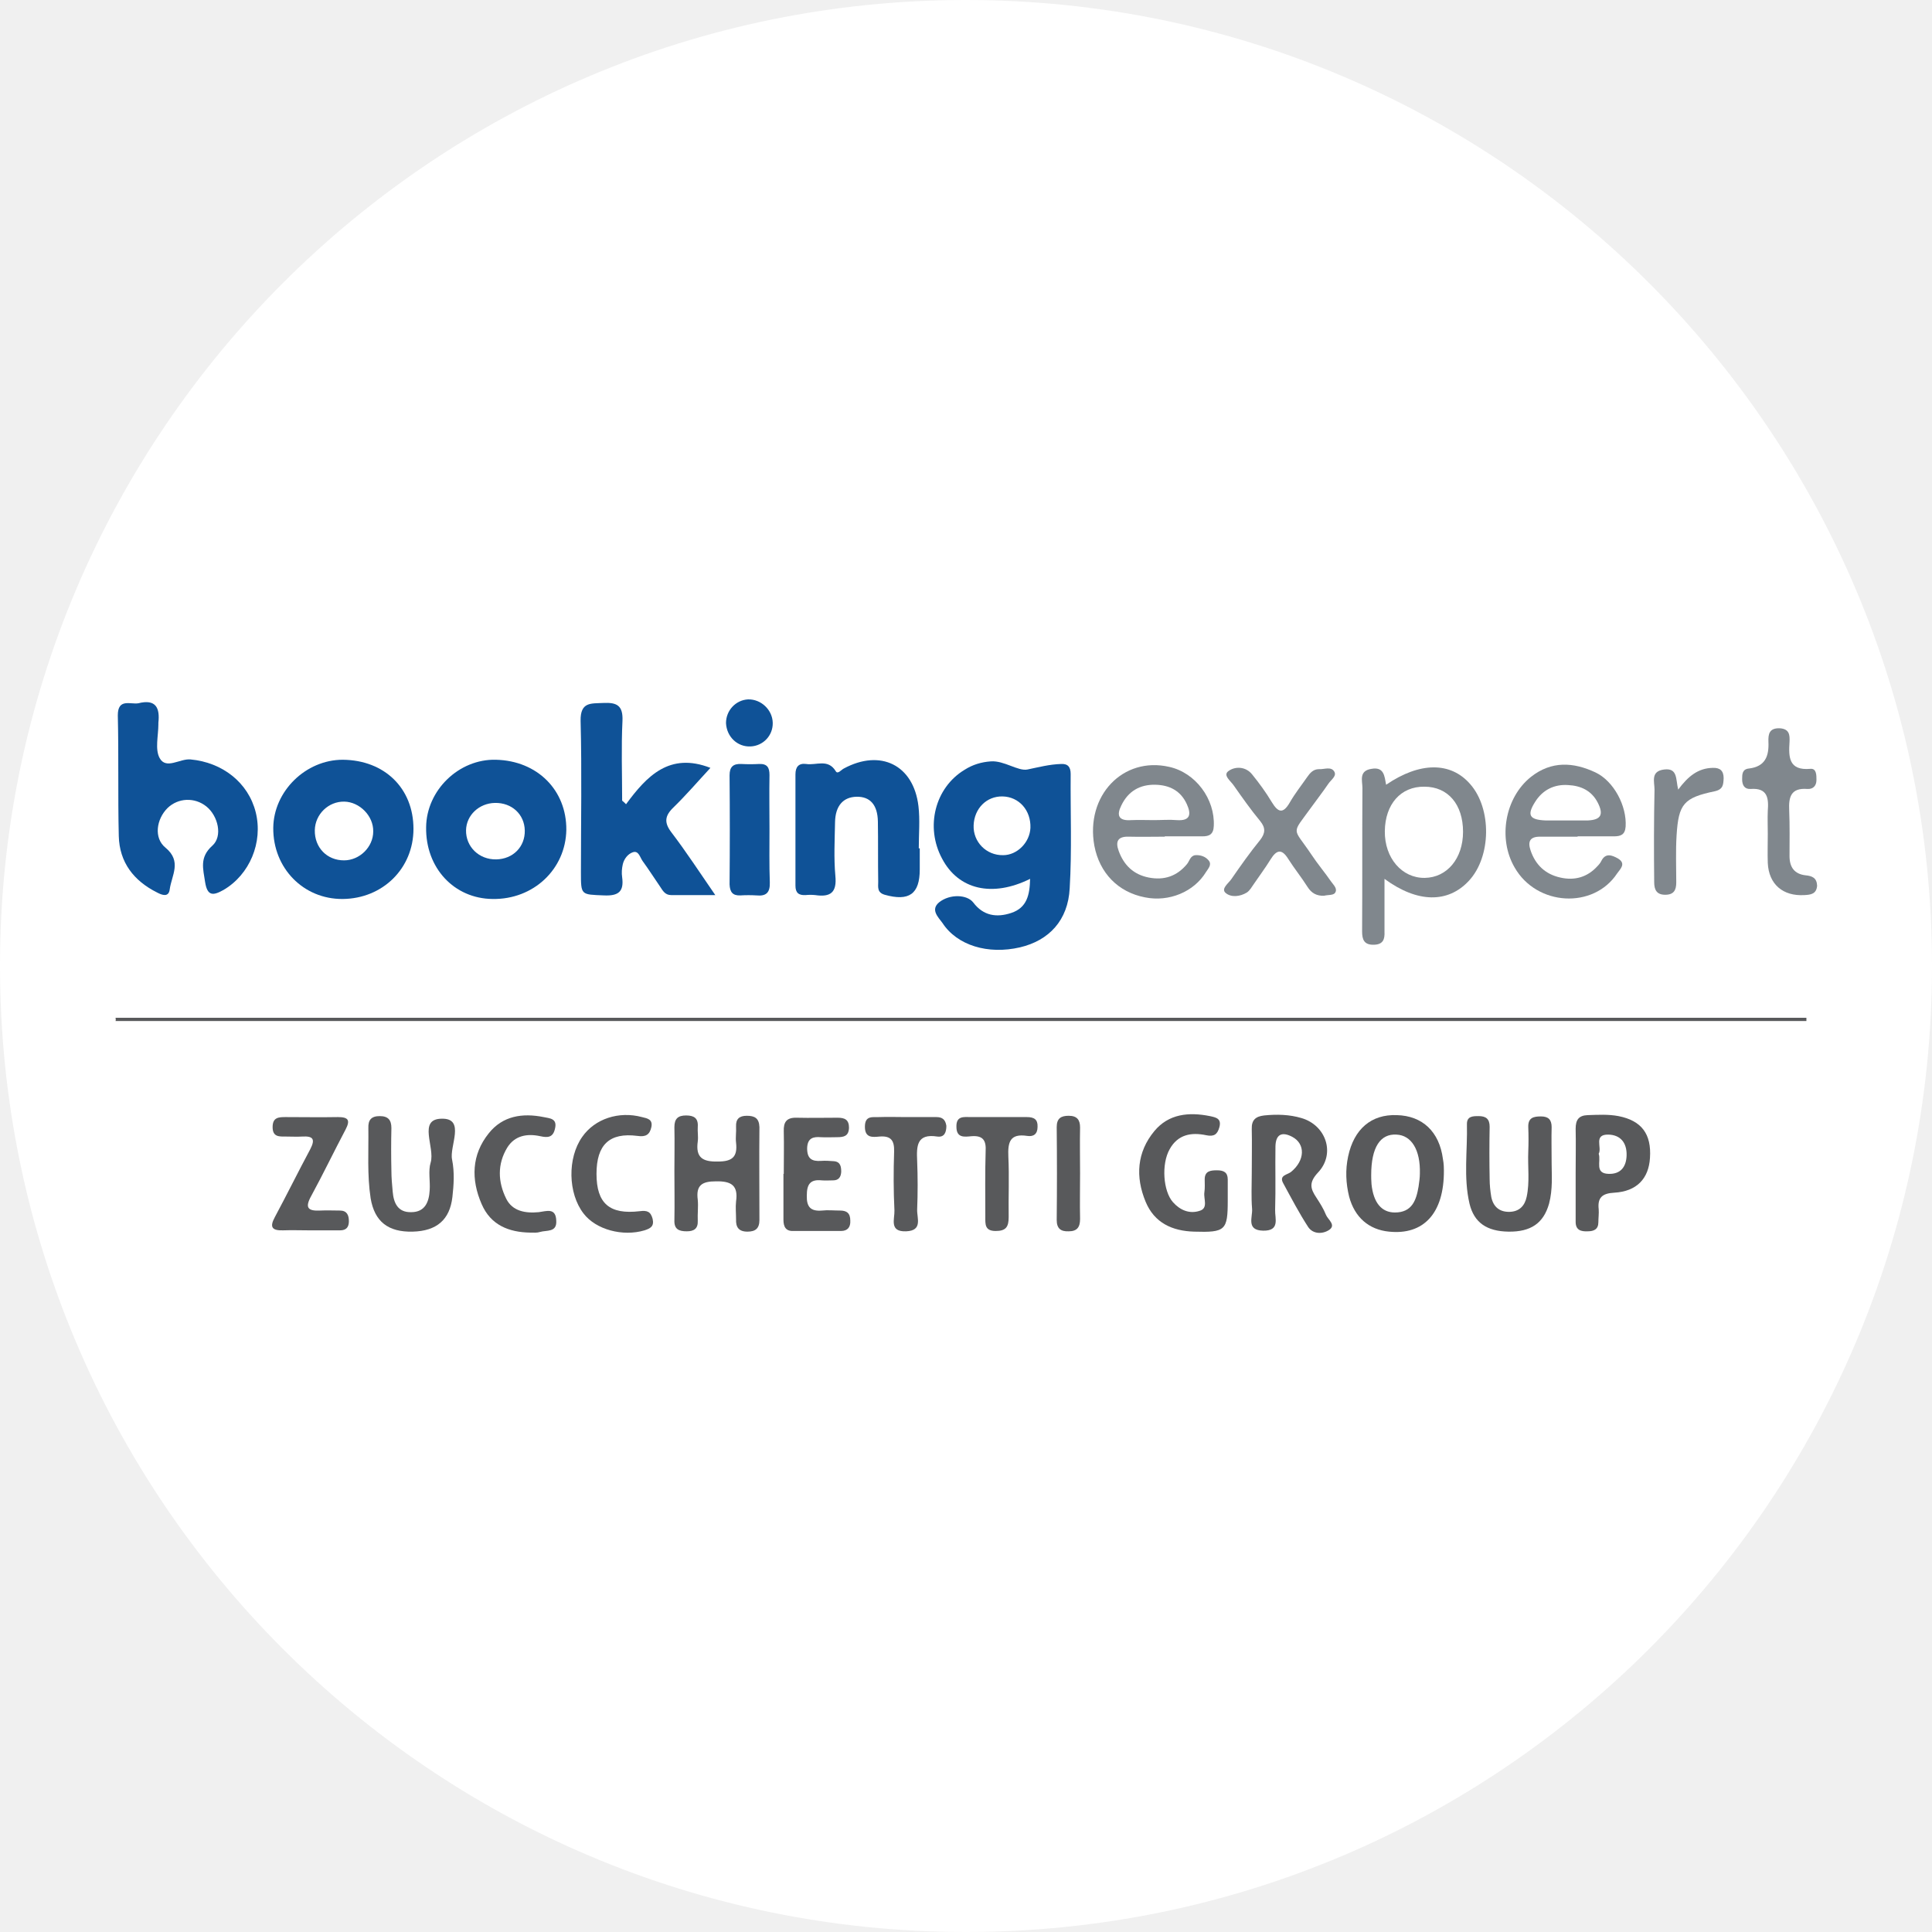
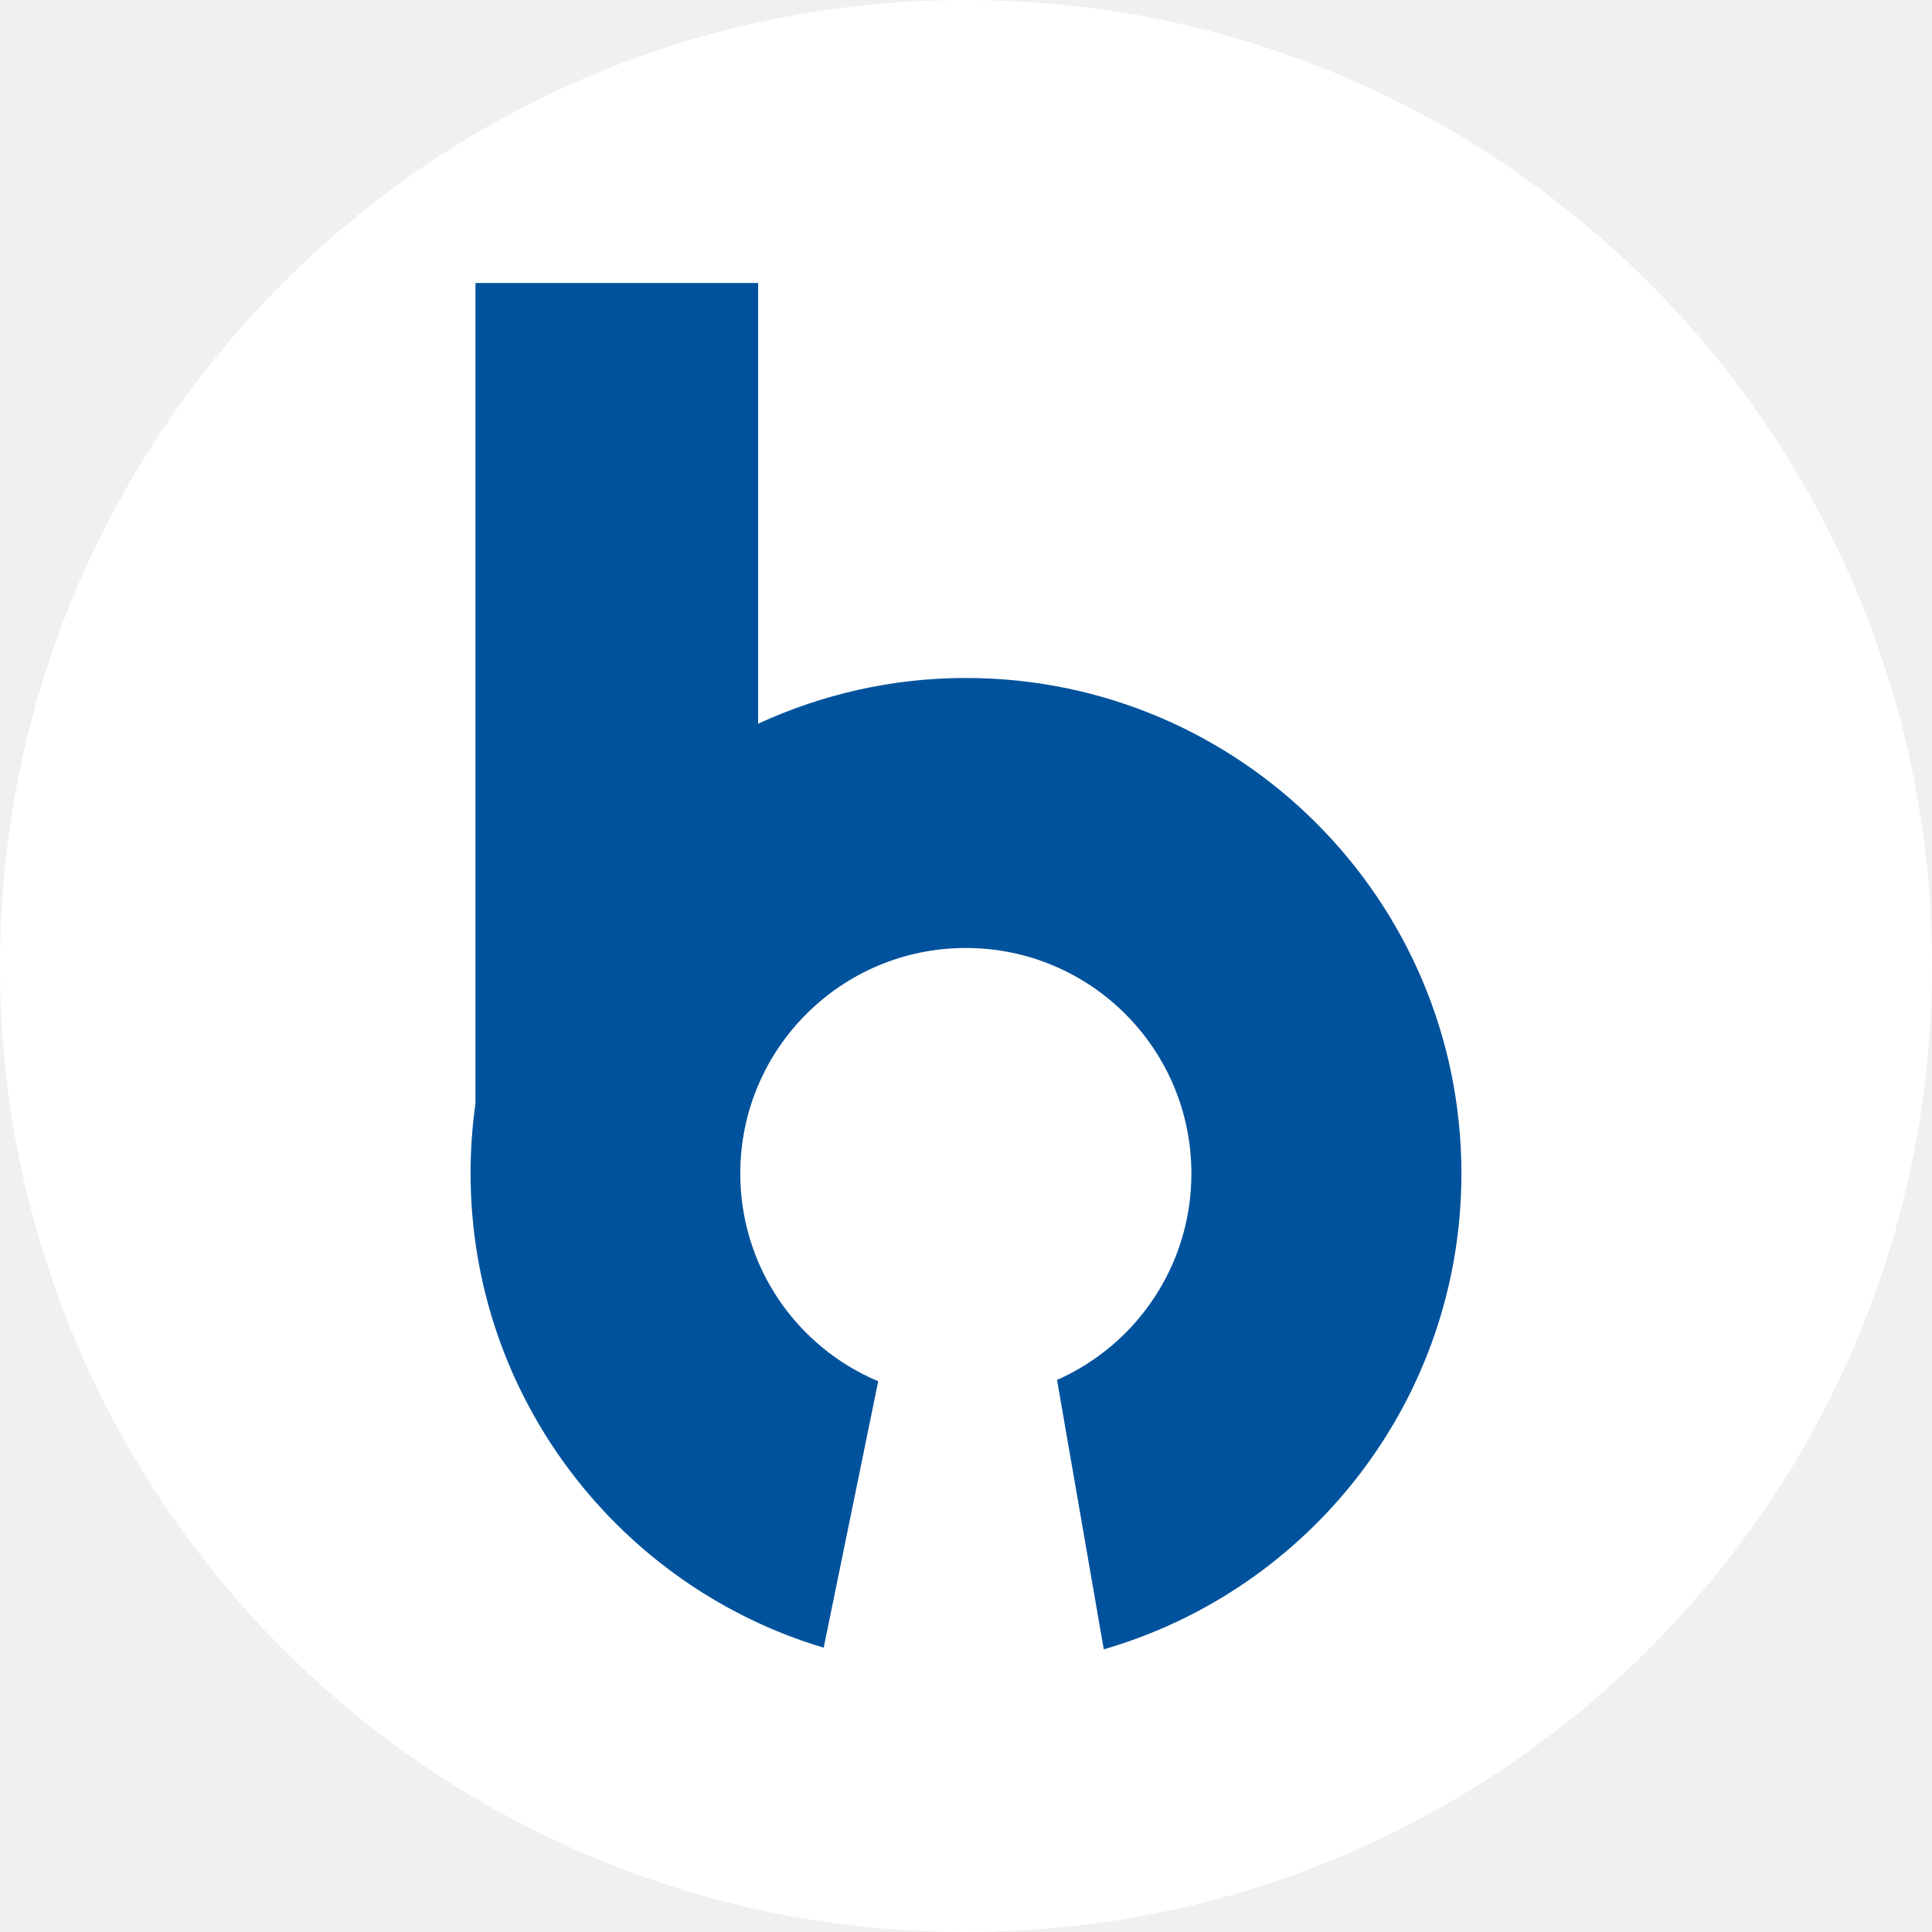
<svg xmlns="http://www.w3.org/2000/svg" version="1.1" id="Layer_1" x="0px" y="0px" viewBox="0 0 595.3 595.3" style="enable-background:new 0 0 595.3 595.3;" xml:space="preserve">
  <style type="text/css">
	.st0{fill:#FFFFFF;}
- 	.st1{fill:#58595B;}
- 	.st2{fill:#0F5297;}
- 	.st3{fill:#80878D;}
+ 	.st1{fill:#00529C;}
</style>
  <path class="st0" d="M297.6,595.3L297.6,595.3C133.3,595.3,0,462,0,297.6l0,0C0,133.3,133.3,0,297.6,0l0,0  C462,0,595.3,133.3,595.3,297.6l0,0C595.3,462,462,595.3,297.6,595.3z" />
-   <g>
-     <g>
-       <path class="st1" d="M35.6,314.6c173.7,0,347.4,0,521,0c0-0.3,0-0.6,0-1c-173.7,0-347.4,0-521,0C35.7,314,35.7,314.3,35.6,314.6z" />
-       <path class="st1" d="M405.6,369c-1.8-2.7-2.4-4.6,0.5-7.7c5.5-5.8,2.5-14.6-5.1-16.8c-3.7-1.1-7.6-1.2-11.5-0.8    c-2.6,0.3-3.9,1.4-3.8,4.2c0.1,4.5,0,9,0,13.6c0,0,0,0,0,0c0,3.7-0.2,7.4,0.1,11c0.2,2.5-1.9,6.6,3.4,6.7c5.3,0.1,3.6-3.8,3.7-6.4    c0.2-6.5,0-13.1,0.1-19.6c0.1-3.7,2-4.6,5.2-2.9c4.1,2.2,3.9,7.3-0.4,10.8c-1.1,0.9-3.8,1-2.4,3.5c2.5,4.6,4.9,9.2,7.7,13.5    c1.5,2.2,4.4,2.2,6.4,0.9c2.3-1.5-0.3-3.2-0.9-4.6C407.8,372.4,406.7,370.7,405.6,369z" />
-       <path class="st1" d="M430.4,343.6c-7.9-0.3-13.2,4.3-15,12.7c-0.9,4.2-0.7,8.3,0.3,12.4c1.7,6.4,6.1,10.2,12.3,10.8    c10.6,1.1,17-5.6,16.9-18.9c0-0.5,0-2-0.3-3.5C443.5,348.7,438.3,343.8,430.4,343.6z M437.1,365.6c-0.7,4.2-2,8-7.3,8    c-4.1,0-6.6-3-7.2-8.7c-0.1-1.2-0.1-2.3-0.1-2.8c0-8.6,2.8-12.8,7.8-12.5c4.6,0.2,7.4,4.7,7.2,12    C437.5,362.9,437.3,364.2,437.1,365.6z" />
-       <path class="st1" d="M230.1,343.8c-2.3,0-3.4,1-3.3,3.3c0.1,1.7-0.2,3.4,0,5c0.5,4.4-1.2,5.8-5.6,5.8c-4.7,0.1-6.9-1.2-6.2-6.2    c0.2-1.5-0.1-3,0-4.5c0.2-2.7-1.2-3.5-3.6-3.5c-2.5,0-3.6,1-3.6,3.6c0.1,4.5,0,9,0,13.6c0,5,0.1,10,0,15.1    c-0.1,2.7,1.3,3.4,3.8,3.4c2.2,0,3.5-0.8,3.4-3.2c-0.1-2.2,0.2-4.4,0-6.5c-0.6-4.5,1.3-5.7,5.6-5.7c4.8-0.1,6.9,1.3,6.2,6.2    c-0.2,1.8,0,3.7,0,5.5c-0.1,2.4,0.8,3.8,3.5,3.8c2.5,0,3.7-1,3.7-3.6c0-9.5-0.1-19.1,0-28.6C233.9,344.5,232.5,343.8,230.1,343.8z    " />
-       <path class="st1" d="M136.2,344.7c-7.6,0-2.1,8.8-3.5,13.5c-0.8,2.6-0.1,5.7-0.3,8.5c-0.2,3.6-1.4,6.8-5.7,6.8    c-4.1,0.1-5.4-2.8-5.7-6.3c-0.2-2.2-0.4-4.3-0.4-6.5c-0.1-4.4-0.1-8.7,0-13.1c0-2.5-1-3.7-3.6-3.7c-2.6,0-3.6,1.2-3.5,3.7    c0.1,7.2-0.4,14.4,0.7,21.6c1.2,7.2,5.4,10.5,13,10.3c7.3-0.2,11.4-3.6,12.2-10.7c0.4-3.6,0.7-7.5-0.1-11.5    C138.4,353.3,143.5,344.6,136.2,344.7z" />
-       <path class="st1" d="M474.8,344c-2.3,0-4,0.4-3.9,3.3c0.1,2.5,0.1,5,0,7.5c-0.2,4.7,0.5,9.4-0.5,14c-0.6,2.8-2.3,4.5-5.2,4.6    c-3.2,0.1-5.1-1.6-5.7-4.6c-0.3-1.8-0.5-3.7-0.5-5.5c-0.1-5.4-0.1-10.7,0-16.1c0-2.4-1.1-3.3-3.4-3.3c-1.7,0-3.6,0-3.6,2.4    c0.2,8.2-1.1,16.5,0.8,24.6c1.4,5.8,5.3,8.5,12,8.6c6.9,0.1,10.8-2.6,12.5-8.6c1.2-4.5,0.8-9,0.8-12.3c0-4.5-0.1-7.9,0-11.3    C478.1,345,477.1,344,474.8,344z" />
-       <path class="st1" d="M498.7,343.9c-3.2-0.6-6.3-0.4-9.5-0.3c-2.8,0.1-3.7,1.5-3.7,4.2c0.1,4.5,0,9.1,0,13.6c0,4.7,0,9.4,0,14.1    c0,0.3,0,0.7,0,1c0,2.5,1.6,3,3.7,2.9c1.9,0,3.3-0.6,3.3-2.8c0-1.3,0.2-2.7,0.1-4c-0.4-3.6,1.1-4.9,4.8-5.1    c6.9-0.4,10.6-4.3,11-10.7C508.9,349.4,505.8,345.3,498.7,343.9z M495.7,361.7c-4.5-0.1-2.3-3.9-3.1-6.2c1.1-1.9-1.7-6,3-5.9    c3.7,0.1,5.7,2.5,5.6,6.4C501.1,359.5,499.4,361.8,495.7,361.7z" />
-       <path class="st1" d="M375,360.6c-2,0-3.8,0.2-3.8,2.8c0,1.3,0.1,2.7-0.1,4c-0.3,2,1.3,4.9-1.5,5.7c-3.1,1-6-0.2-8.2-2.7    c-3-3.4-3.6-11.7-1-16.3c2.5-4.5,6.6-5.3,11.3-4.3c2.4,0.5,3.4-0.3,4-2.4c0.8-2.8-1.1-3.1-2.9-3.5c-6.5-1.3-12.7-0.7-17.1,4.6    c-5.4,6.5-5.9,14.1-2.7,21.8c2.7,6.5,8.2,9,14.9,9.2c9.7,0.3,10.4-0.4,10.4-9.6c0-2.2,0-4.4,0-6.5    C378.3,361.2,377,360.6,375,360.6z" />
-       <path class="st1" d="M258.8,373c-1.8,0-3.7-0.2-5.5,0c-3.5,0.3-4.8-1.1-4.7-4.6c0-3.3,0.9-5.1,4.6-4.7c1.2,0.1,2.3,0,3.5,0    c1.7,0,2.4-1,2.5-2.6c0-1.6-0.2-3.1-2.2-3.3c-1.3-0.1-2.7-0.2-4-0.1c-2.9,0.2-4.3-0.7-4.3-3.9c0.1-3.1,1.8-3.6,4.2-3.4    c1.7,0.1,3.4,0,5,0c2.1,0,3.6-0.3,3.7-2.9c0-2.5-1.3-3.1-3.5-3.1c-4.2,0-8.4,0.1-12.6,0c-3.2-0.1-4.1,1.4-4,4.2    c0.1,4.4,0,8.7,0,13.1c0,0,0,0-0.1,0c0,4.7,0,9.4,0,14.1c0,2.2,0.7,3.6,3.1,3.5c4.9,0,9.7,0,14.6,0c2.1,0,3-1.2,2.9-3.2    C262,373.7,260.8,373,258.8,373z" />
-       <path class="st1" d="M104.7,373c-2,0-4-0.1-6,0c-3.9,0.2-4.8-0.9-2.8-4.5c3.7-6.8,7-13.7,10.6-20.5c1.5-2.9,0.8-3.8-2.4-3.8    c-5.4,0.1-10.7,0-16.1,0c-2.2,0-4,0.1-4,3.1c0,3.1,2.1,2.9,4.1,2.9c1.7,0,3.4,0.1,5,0c3.4-0.2,4.1,0.8,2.5,3.9    c-3.7,6.9-7.2,14-10.9,20.9c-1.7,3.1-0.9,4.2,2.5,4.1c2.7-0.1,5.4,0,8,0c0,0,0,0,0,0c3.2,0,6.4,0,9.6,0c1.9,0,2.7-1,2.7-2.8    C107.5,374.4,106.9,373,104.7,373z" />
-       <path class="st1" d="M166,373.5c-4.1,0.4-8.1-0.3-10-4.1c-2.6-5.2-2.8-10.7,0.3-15.8c2.3-3.7,6.1-4.4,10.2-3.5    c2.3,0.5,3.9,0.4,4.5-2.3c0.8-3.2-1.6-3.2-3.5-3.6c-6.5-1.3-12.6-0.4-16.9,5c-5.3,6.6-5.5,14.2-2.2,21.8c2.8,6.5,8.4,8.7,15,8.8    c1.1,0,2.1,0.1,3-0.2c2-0.6,5.2,0.2,5-3.4C171.3,372,168.4,373.2,166,373.5z" />
-       <path class="st1" d="M197.1,373.2c-9.3,1.1-13.3-2.4-13.3-11.5c0-9,4-12.8,12.6-11.7c2.6,0.4,3.8-0.4,4.3-2.7    c0.5-2.4-1.2-2.7-2.9-3.1c-7.1-1.9-14.5,0.5-18.4,6.1c-4.6,6.5-4.4,17.4,0.4,23.6c3.8,5,12.1,7.2,18.8,5.2c1.8-0.6,3-1.2,2.5-3.5    C200.5,373.3,199.4,372.9,197.1,373.2z" />
-       <path class="st1" d="M316.4,344.2c-3,0-6,0-9.1,0c0,0,0,0,0,0c-2.7,0-5.4,0-8.1,0c-2.1,0-4.6-0.5-4.5,3c0,3.5,2.5,3.1,4.6,2.9    c3.7-0.3,4.6,1.4,4.4,4.7c-0.2,6.7-0.1,13.4-0.1,20.1c0,2.3-0.2,4.4,3.2,4.4c3.2,0,4-1.3,4-4.3c-0.1-6.2,0.2-12.4-0.1-18.6    c-0.2-4.5,0.5-7.2,5.8-6.4c1.9,0.3,3.2-0.5,3.2-2.8C319.8,344.9,318.6,344.2,316.4,344.2z" />
-       <path class="st1" d="M288.5,344.2c-3.2,0-6.4,0-9.5,0c0,0,0,0,0,0c-2.7,0-5.4-0.1-8,0c-2.1,0.1-4.5-0.6-4.5,3c0,3.5,2.4,3.2,4.5,3    c3.7-0.3,4.6,1.4,4.5,4.7c-0.2,6-0.2,12,0.1,18.1c0.1,2.6-1.7,6.6,3.6,6.4c5.2-0.2,3.3-4.1,3.4-6.7c0.2-5,0.2-10,0-15    c-0.2-4.5-0.2-8.5,6.2-7.5c2.2,0.3,2.8-1.3,2.8-3.3C291.3,344.9,290.3,344.2,288.5,344.2z" />
-       <path class="st1" d="M329.3,343.8c-2.4,0-3.7,0.8-3.7,3.5c0.1,9.5,0.1,19.1,0,28.6c0,2.6,1.2,3.6,3.7,3.5c2.6,0,3.5-1.3,3.5-3.8    c-0.1-4.7,0-9.4,0-14.1c0-4.7-0.1-9.4,0-14.1C332.8,345.1,331.9,343.8,329.3,343.8z" />
-     </g>
-     <g>
-       <path class="st2" d="M317.4,270.8c-0.1,5-1,8.9-5.8,10.5c-4.5,1.5-8.6,0.9-11.7-3.2c-1.9-2.5-7.2-2.7-10.5-0.1    c-2.8,2.3-0.3,4.6,1,6.4c4.5,6.9,14,9.8,23.9,7.5c8.9-2.1,14.8-8.3,15.3-18.2c0.7-11.7,0.2-23.5,0.3-35.2c0-2.1-0.8-3.2-2.9-3.1    c-3.6,0.1-7,1-10.4,1.7c-2.9,0.6-7.2-2.8-11.3-2.5c-2.9,0.2-5.6,1-8.1,2.6c-9.1,5.5-12.2,17.6-6.9,27.4    C295.3,274.1,305.7,276.6,317.4,270.8z M308.9,245.4c5.1,0.1,8.8,4.3,8.6,9.7c-0.2,4.5-4.1,8.4-8.4,8.4c-5.2,0.1-9.3-4.1-9.1-9.2    C300.2,249.1,304,245.3,308.9,245.4z" />
-       <path class="st2" d="M179,268.8c0,7.1,0,6.8,7.1,7.1c4.5,0.2,6.2-1.2,5.6-5.6c-0.2-1.3-0.1-2.7,0.2-4c0.4-1.7,1.6-3.2,3.1-3.7    c1.8-0.6,2.2,1.6,3,2.7c1.9,2.6,3.6,5.3,5.4,7.9c0.8,1.2,1.5,2.6,3.4,2.6c4.1,0,8.2,0,13.6,0c-4.9-7.1-9-13.4-13.5-19.3    c-2.3-3-2.1-5.1,0.6-7.7c4-3.9,7.6-8.1,11.4-12.2c-12.6-4.9-19.6,2.5-26,11.2c-0.4-0.4-0.8-0.8-1.2-1.1c0-8.2-0.3-16.4,0.1-24.6    c0.2-4.7-1.7-5.7-5.9-5.5c-3.8,0.2-7.1-0.4-7,5.5C179.3,237.6,179,253.2,179,268.8z" />
-       <path class="st2" d="M36.6,257.6c0.2,8.1,4.6,13.8,11.8,17.4c1.5,0.8,3.6,1.6,3.9-1c0.6-4.3,3.8-8.6-1.3-12.8    c-3.7-3-2.8-8.8,0.6-12.2c3.3-3.2,8.4-3.4,12-0.5c3.6,2.9,5.1,9.2,1.8,12.1c-4,3.6-2.8,7.1-2.2,11.2c0.7,4.4,2.5,4.2,5.7,2.4    c8-4.7,12.2-14.6,9.9-23.9c-2.3-9.2-10.3-15.4-20.1-16.3c-3.3-0.3-7.5,3.2-9.5-0.4c-1.5-2.7-0.4-6.9-0.4-10.4c0-0.2,0-0.3,0-0.5    c0.5-4.5-0.7-7.4-6.2-6c-2.4,0.4-6.3-1.6-6.3,3.7C36.6,232.8,36.3,245.2,36.6,257.6z" />
-       <path class="st2" d="M151.8,277c12.6,0.2,22.5-9.2,22.7-21.3c0.1-12.2-8.9-21.3-21.7-21.6c-11.4-0.3-21.4,9.4-21.5,20.8    C131.1,267.4,139.9,276.9,151.8,277z M152.5,247.4c5.2-0.1,9.1,3.5,9.2,8.5c0.1,5-3.6,8.8-8.8,8.9c-5.3,0.1-9.4-3.9-9.3-9    C143.7,251.2,147.6,247.5,152.5,247.4z" />
-       <path class="st2" d="M105.6,277c12.3-0.1,21.8-9.4,21.8-21.6c0-12.5-8.9-21.2-21.8-21.3c-11.4,0-21.3,9.7-21.4,21    C84.1,267.5,93.5,277.1,105.6,277z M106.1,247c4.7,0.1,9,4.4,8.9,9.2c0,4.8-4.2,8.9-9,8.9c-5.3,0-9.1-4-9-9.3    C97.1,250.9,101.2,246.9,106.1,247z" />
-       <path class="st2" d="M245.1,272.9c0,2.2,1,3,3.1,2.9c1-0.1,2-0.1,3,0c4.7,0.7,6.7-0.8,6.2-5.9c-0.5-5.5-0.2-11.1-0.1-16.6    c0.1-5,2.5-7.7,6.6-7.8c4.2-0.1,6.5,2.5,6.6,7.6c0.1,6.2,0,12.4,0.1,18.6c0,1.6-0.4,3.3,2,4c7.5,2.1,10.8-0.2,10.8-7.8    c0-2.2,0-4.4,0-6.5c-0.1,0-0.2,0-0.3,0c0-4.4,0.4-8.8-0.1-13c-1.5-12.7-11.7-17.7-23-11.6c-0.8,0.4-1.9,1.9-2.5,0.8    c-2.4-3.9-6-1.7-9.1-2.2c-2.3-0.3-3.3,0.9-3.3,3.2C245.1,250.1,245.1,261.5,245.1,272.9z" />
-       <path class="st3" d="M419.7,287c0,2.5,0.6,4.2,3.7,4.1c2.8-0.1,3.3-1.7,3.2-4c0-5.2,0-10.4,0-16.3c10.2,7.5,19.6,7.5,26,0.6    c6.9-7.4,7.1-22.2,0.4-29.8c-6-6.9-15.5-6.9-25.9,0.2c-0.5-2.6-0.6-5.6-4.5-4.9c-4,0.6-2.8,3.7-2.8,5.9    C419.7,257.5,419.8,272.2,419.7,287z M438.9,242.4c7.3,0,11.9,5.5,11.9,13.9c0,8.2-4.9,14.1-11.8,14.2c-7,0.1-12.4-6.1-12.3-14.4    C426.8,247.8,431.6,242.3,438.9,242.4z" />
-       <path class="st3" d="M352.8,276.5c7.4,1.5,15.1-1.7,18.8-7.8c0.7-1.1,1.9-2.3,0.8-3.6c-1-1.2-2.5-1.7-4.1-1.6    c-1.6,0.2-1.8,1.9-2.6,2.8c-3.1,3.7-7,5-11.7,4.1c-4.7-0.9-7.7-3.8-9.3-8.2c-1.1-3-0.2-4.5,3.1-4.4c3.7,0.1,7.4,0,11.1,0    c0,0,0,0,0-0.1c3.9,0,7.7,0,11.6,0c2.1,0,3.4-0.6,3.5-3.2c0.4-8.3-5.6-16.4-13.7-18.2c-14.3-3.3-25.9,8.9-23.1,24.3    C338.8,269,344.5,274.9,352.8,276.5z M345.5,248.2c2.1-4.4,5.7-6.5,10.5-6.4c4.3,0.1,7.8,1.8,9.7,6c1.4,3.1,1.1,5.2-3.1,4.9    c-2.3-0.2-4.7,0-7,0c-2.3,0-4.7-0.1-7,0C344.6,253,344,251.2,345.5,248.2z" />
-       <path class="st3" d="M498.3,269.1c0.9-1.3,2.9-3,0.2-4.6c-1.8-1-3.8-1.8-5.1,0.8c-0.3,0.6-0.7,1.1-1.2,1.6    c-3.1,3.4-7,4.5-11.4,3.5c-4.6-1-7.7-3.9-9.2-8.4c-0.9-2.7-0.2-4.2,2.9-4.2c3.9,0,7.7,0,11.6,0c0,0,0,0,0-0.1c3.7,0,7.4,0,11.1,0    c2.1,0,3.5-0.4,3.7-3c0.4-6.3-3.6-14-9.3-16.7c-6.8-3.2-13.6-3.6-19.9,1.4c-8,6.4-10.2,19-5,27.9    C473.5,279.2,491,280.2,498.3,269.1z M473,247.1c2.3-3.7,5.9-5.5,10.2-5.2c3.9,0.2,7.2,1.7,9.1,5.4c1.9,3.7,1,5.3-3,5.5    c-0.2,0-0.3,0-0.5,0c-2.2,0-4.4,0-6.6,0c-2,0-4,0-6,0C471.3,252.6,470.4,251.2,473,247.1z" />
-       <path class="st3" d="M379.4,270.9c-0.9,1.3-3.2,2.9-1.8,4.2c1.7,1.5,4.5,1.2,6.6-0.1c0.9-0.6,1.5-1.7,2.2-2.7    c1.7-2.5,3.5-4.9,5.1-7.5c1.8-2.9,3.4-3.4,5.4-0.2c1.9,3,4.1,5.7,6,8.7c1.2,1.9,2.8,2.8,5.1,2.7c1.1-0.3,2.7-0.1,3.3-0.8    c1-1.3-0.4-2.5-1.1-3.5c-2-2.9-4.3-5.6-6.2-8.5c-5.7-8.5-6.2-5.8,0-14.4c1.8-2.5,3.6-4.8,5.3-7.3c0.8-1.2,2.7-2.4,1.8-3.8    c-1-1.6-3.1-0.6-4.7-0.7c-1.7,0-2.7,1.1-3.6,2.4c-1.8,2.6-3.8,5.1-5.4,7.9c-2.1,3.6-3.6,3-5.5-0.1c-1.8-3-3.9-5.9-6.1-8.6    c-2-2.5-5.3-2.5-7.3-1c-1.8,1.3,0.8,3.1,1.7,4.5c2.6,3.7,5.2,7.4,8.1,10.9c1.7,2.1,1.6,3.7,0,5.8    C385.2,262.6,382.3,266.7,379.4,270.9z" />
-       <path class="st3" d="M556.3,269.7c-3.4-0.4-4.9-2.5-4.9-5.9c0-4.7,0.1-9.4-0.1-14.1c-0.2-4.1,0.5-7,5.6-6.6    c1.7,0.1,2.8-0.9,2.8-2.8c0-1.5,0-3.6-1.9-3.4c-6.7,0.6-6.7-3.7-6.4-8.3c0.1-2.1,0-4-3-4.2c-3.2-0.1-3.6,1.7-3.5,4.2    c0.2,4.4-1,7.6-6,8.2c-2.1,0.2-2.1,1.8-2.1,3.3c0,1.8,0.7,3.1,2.6,3c5.3-0.4,5.6,2.9,5.3,6.8c-0.1,2.3,0,4.7,0,7c0,0,0,0,0,0    c0,3-0.1,6,0,9c0.3,6.6,4.7,10.3,11.3,9.9c1.9-0.1,3.7-0.3,3.9-2.9C559.8,270.5,558.4,269.9,556.3,269.7z" />
-       <path class="st2" d="M228.1,275.9c1.7-0.1,3.4-0.1,5,0c3,0.3,4.2-0.9,4.1-4c-0.2-5.5-0.1-11-0.1-16.5c0-5.5-0.1-11,0-16.6    c0-2.3-0.7-3.5-3.2-3.4c-1.8,0.1-3.7,0.1-5.5,0c-2.5-0.1-3.6,0.9-3.6,3.5c0.1,11.2,0.1,22.4,0,33.6    C224.9,274.8,225.7,276,228.1,275.9z" />
-       <path class="st3" d="M509.7,271.8c0,2.3,0.7,3.9,3.4,3.9c2.7,0,3.4-1.5,3.4-3.8c0-4.8-0.2-9.7,0.1-14.5    c0.6-9.7,2.2-11.6,11.8-13.6c2.6-0.6,2.6-2.1,2.7-4c0-2.3-1.1-3.3-3.4-3.2c-4.4,0.1-7.5,2.5-10.6,6.7c-0.8-3.2-0.1-6.7-4.3-6.2    c-4.3,0.5-3,3.8-3,6.2C509.6,252.8,509.6,262.3,509.7,271.8z" />
-       <path class="st2" d="M231.3,230c3.9-0.2,6.9-3.4,6.8-7.3c-0.1-4-3.6-7.3-7.6-7.2c-3.8,0.2-6.8,3.4-6.8,7.3    C223.9,227,227.2,230.2,231.3,230z" />
-     </g>
-   </g>
+   <path class="st1" d="M297.6,208.9c-22.8,0-44.5,5.1-64,14.1V87.2h-87.1v252.9c-1,7-1.5,14.1-1.5,21.4c0,69,45.9,127.4,108.8,146.2  l16.8-82.1c-25-10.5-42.5-35.2-42.5-64c0-38.4,31.1-69.5,69.5-69.5s69.5,31.1,69.5,69.5c0,28.4-17,52.8-41.4,63.6l14.4,83  c63.6-18.4,110.2-77,110.2-146.6C450.3,277.2,381.9,208.9,297.6,208.9z" />
</svg>
